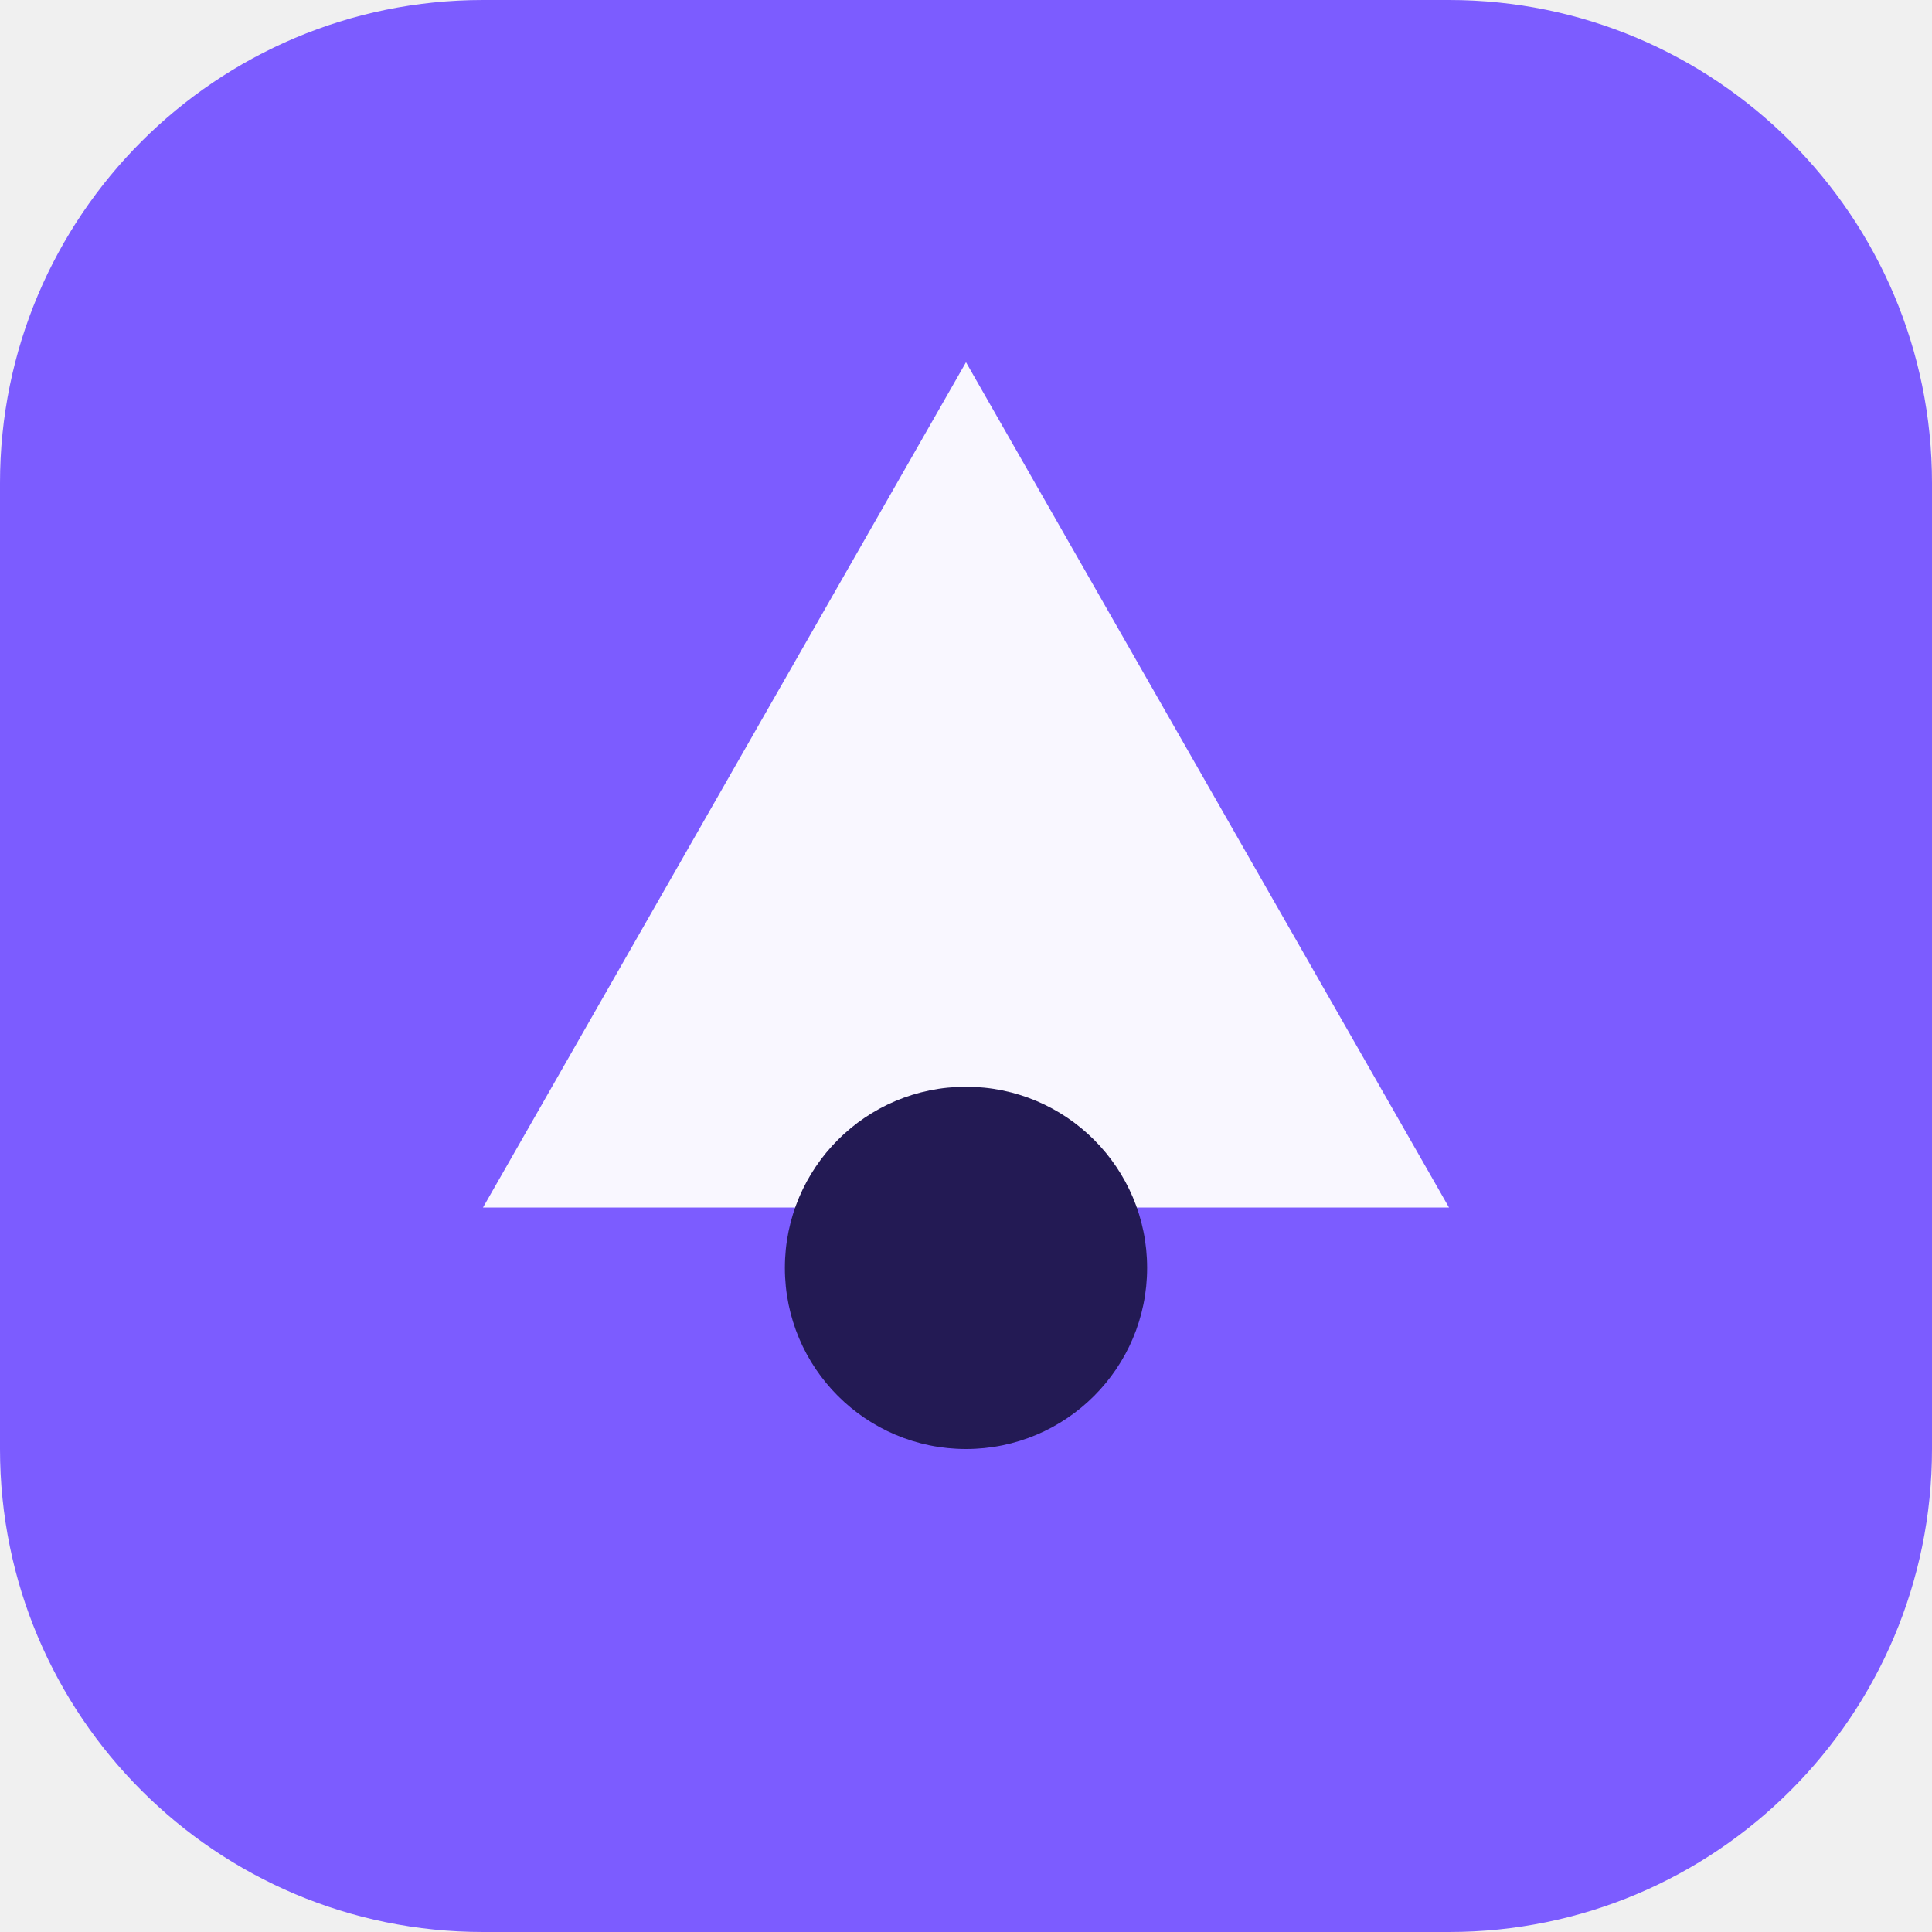
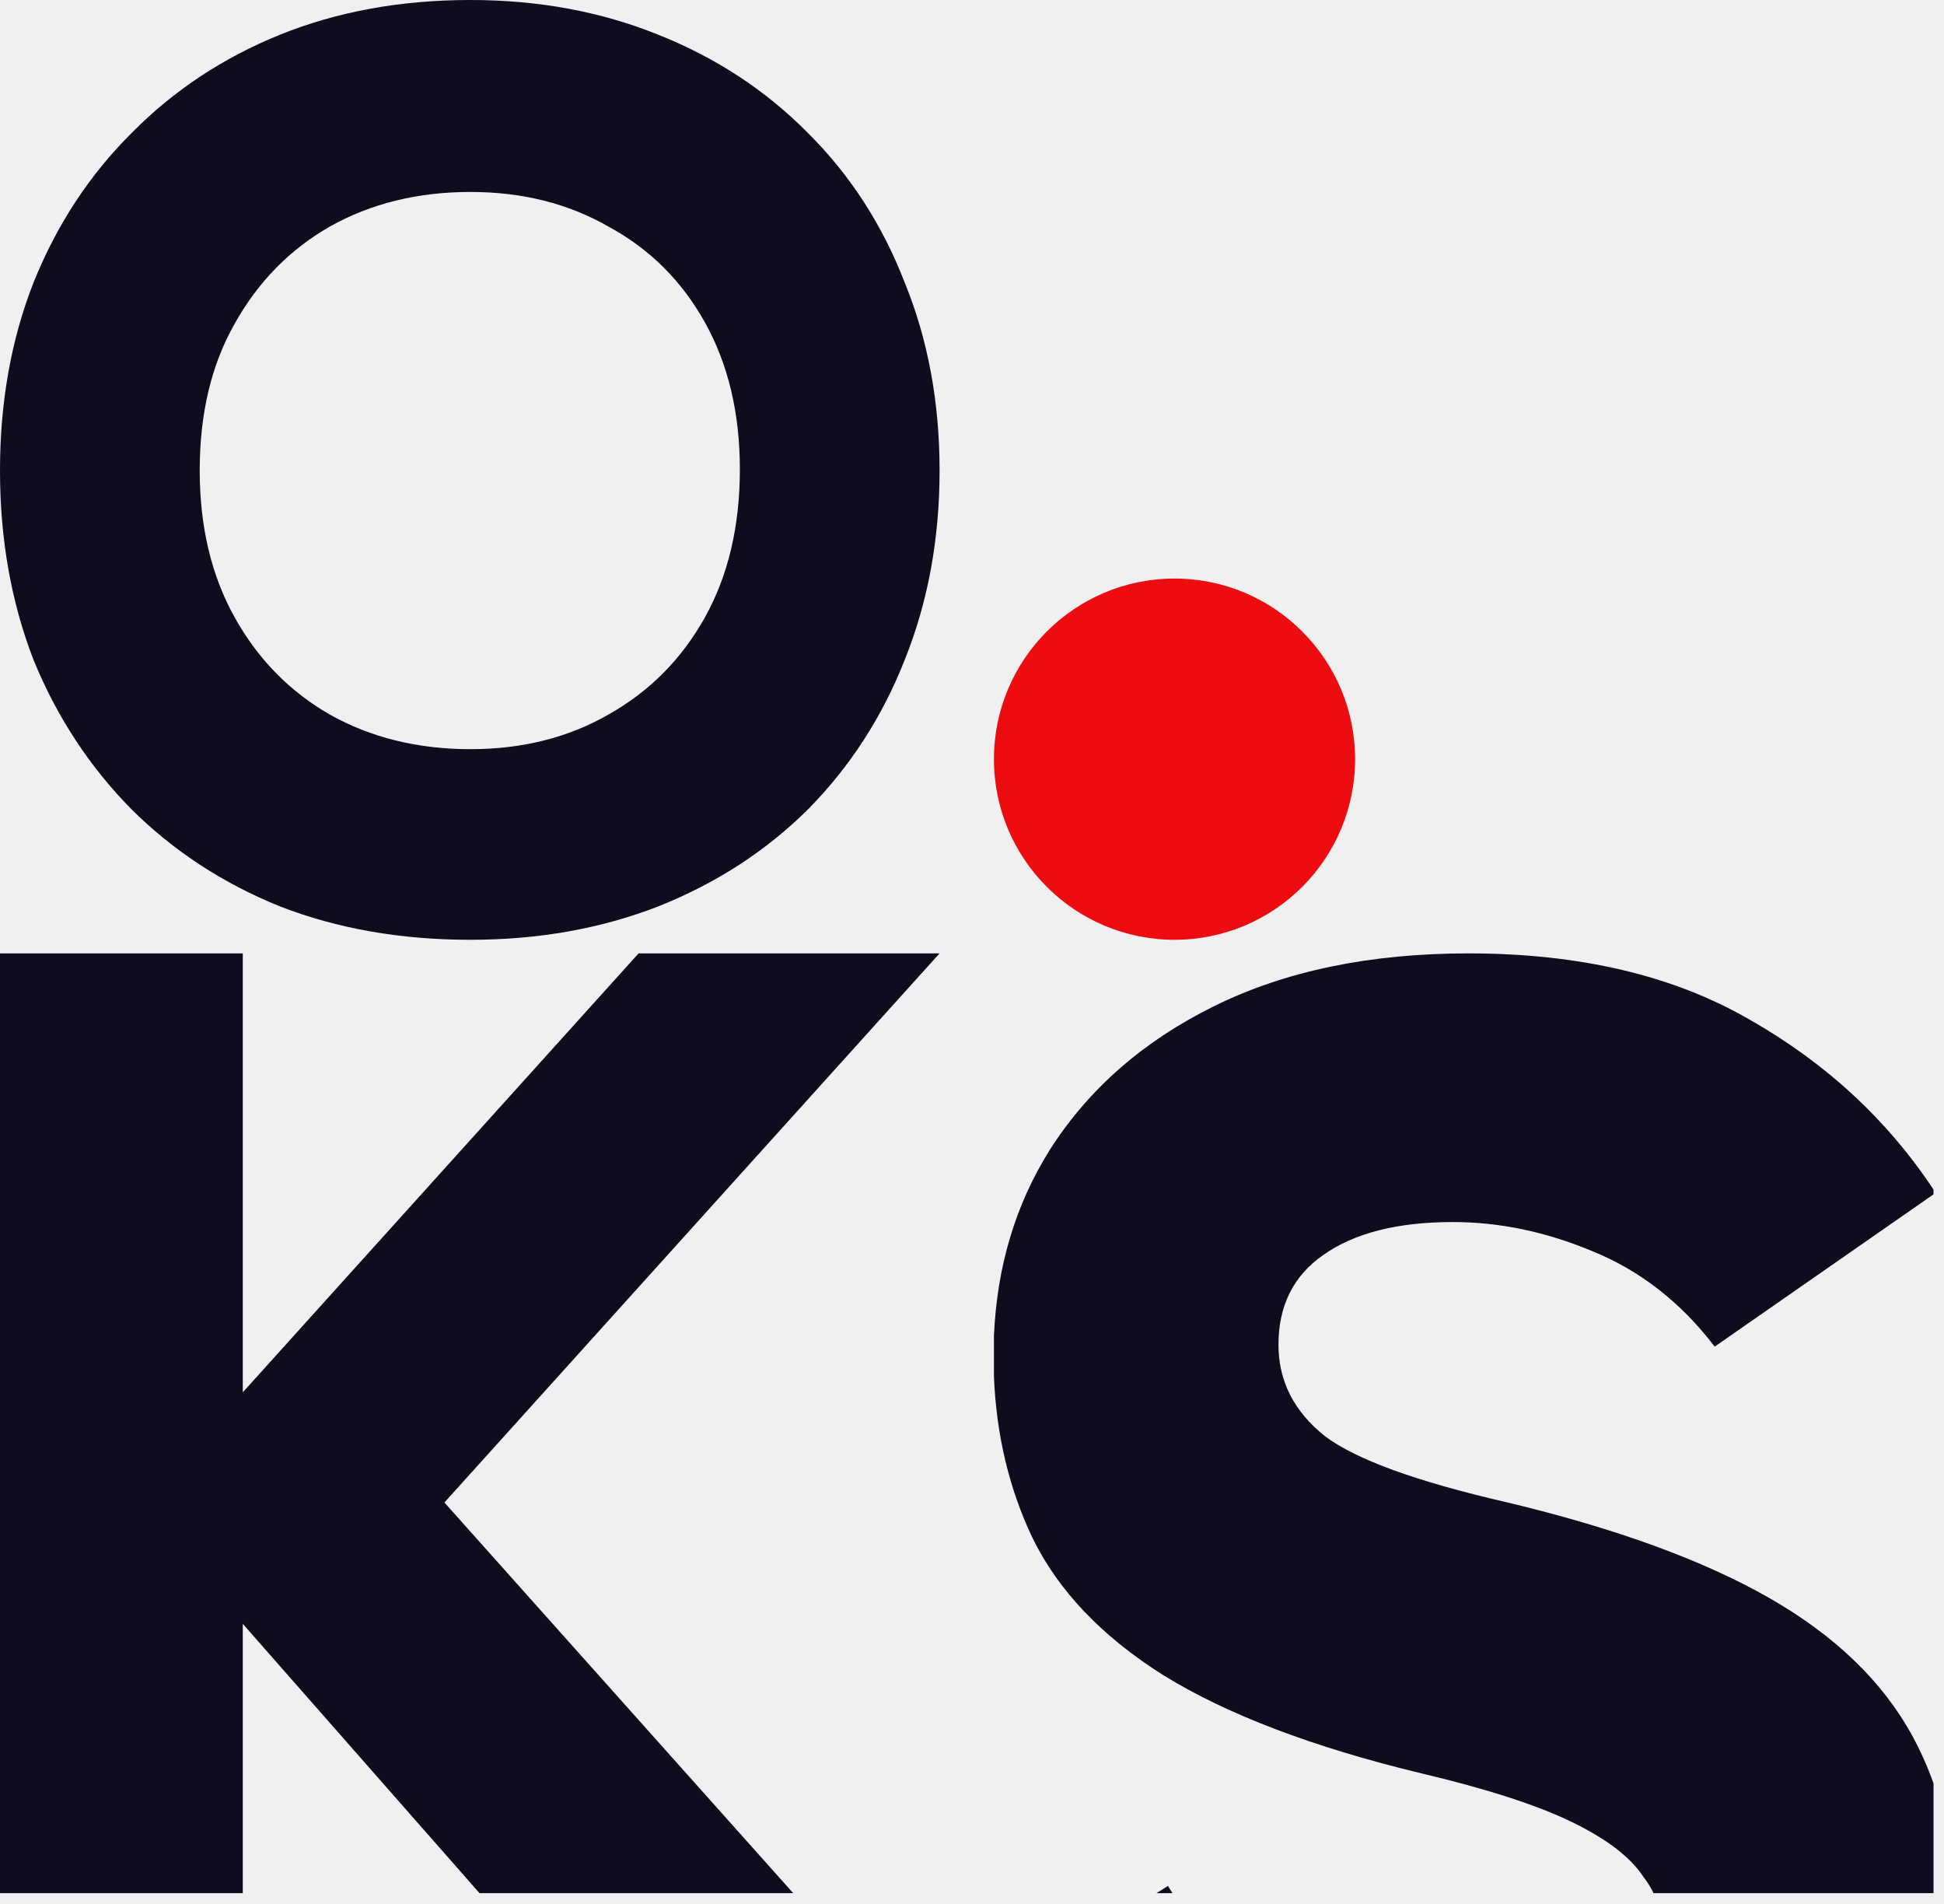
- <svg xmlns="http://www.w3.org/2000/svg" viewBox="0 0 32 32">
-   <rect width="32" height="32" rx="8" fill="#7c5cff" />
-   <path d="M16 6l8 14H8l8-14z" fill="#fff" opacity="0.95" />
-   <circle cx="16" cy="21" r="3" fill="#231a54" />
+ <svg xmlns="http://www.w3.org/2000/svg" width="143" height="140" viewBox="0 0 143 140" fill="none">
+   <style>
+     .mark { fill: #100C1D; }
+     @media (prefers-color-scheme: dark) { .mark { fill: #F0E9E8; } }
+   </style>
+   <path class="mark" d="M0 34.606C0 29.574 0.822 24.966 2.465 20.783C4.174 16.535 6.573 12.875 9.662 9.803C12.752 6.666 16.399 4.248 20.606 2.549C24.813 0.85 29.48 0 34.606 0C39.602 0 44.203 0.85 48.41 2.549C52.682 4.248 56.363 6.666 59.452 9.803C62.541 12.875 64.908 16.535 66.551 20.783C68.26 24.966 69.115 29.574 69.115 34.606C69.115 39.639 68.26 44.279 66.551 48.527C64.908 52.71 62.541 56.37 59.452 59.507C56.363 62.579 52.682 64.964 48.41 66.664C44.203 68.297 39.602 69.115 34.606 69.115C29.48 69.115 24.813 68.297 20.606 66.664C16.399 64.964 12.752 62.579 9.662 59.507C6.573 56.37 4.174 52.71 2.465 48.527C0.822 44.279 0 39.639 0 34.606ZM14.691 34.606C14.691 38.724 15.545 42.318 17.254 45.39C18.963 48.462 21.296 50.847 24.254 52.547C27.278 54.246 30.729 55.096 34.606 55.096C38.419 55.096 41.804 54.246 44.762 52.547C47.785 50.847 50.151 48.462 51.861 45.39C53.569 42.318 54.424 38.691 54.424 34.508C54.424 30.391 53.569 26.796 51.861 23.724C50.151 20.653 47.785 18.3 44.762 16.666C41.804 14.967 38.419 14.117 34.606 14.117C30.729 14.117 27.278 14.967 24.254 16.666C21.296 18.365 18.963 20.751 17.254 23.822C15.545 26.829 14.691 30.423 14.691 34.606Z" />
+   <rect x="73.114" y="42.549" width="26.566" height="26.566" rx="13.283" fill="#ED0D11" />
+   <path class="mark" d="M17.859 102.395L46.974 70.115H69.114L32.691 110.498L58.35 139.229H35.273L17.859 119.422V139.229H0V70.115H17.859V102.395Z" />
+   <path class="mark" d="M86.245 139.229H85.067L85.916 138.698C86.024 138.877 86.135 139.053 86.245 139.229ZM108.02 70.115C116.196 70.115 123.088 71.737 128.697 74.983C134.314 78.178 138.824 82.346 142.229 87.486V87.836L126.131 99.036C123.659 95.791 120.664 93.453 117.147 92.021C113.724 90.589 110.302 89.873 106.879 89.873C102.791 89.873 99.606 90.684 97.324 92.307C95.138 93.834 94.044 96.03 94.044 98.894C94.044 101.566 95.185 103.81 97.467 105.623C99.749 107.341 104.217 108.964 110.872 110.491C118.858 112.401 125.276 114.739 130.124 117.507C134.973 120.275 138.49 123.663 140.677 127.672C141.277 128.772 141.793 129.933 142.229 131.155V139.229H121.637C121.42 138.789 121.161 138.373 120.855 137.982C119.904 136.55 118.145 135.214 115.578 133.973C113.011 132.732 109.303 131.538 104.454 130.393C96.564 128.484 90.289 126.097 85.631 123.234C81.068 120.37 77.835 116.982 75.934 113.069C74.229 109.474 73.291 105.534 73.114 101.249V98.239C73.338 93.13 74.705 88.575 77.217 84.575C80.069 80.089 84.109 76.558 89.338 73.981C94.567 71.403 100.794 70.115 108.02 70.115Z" />
</svg>
